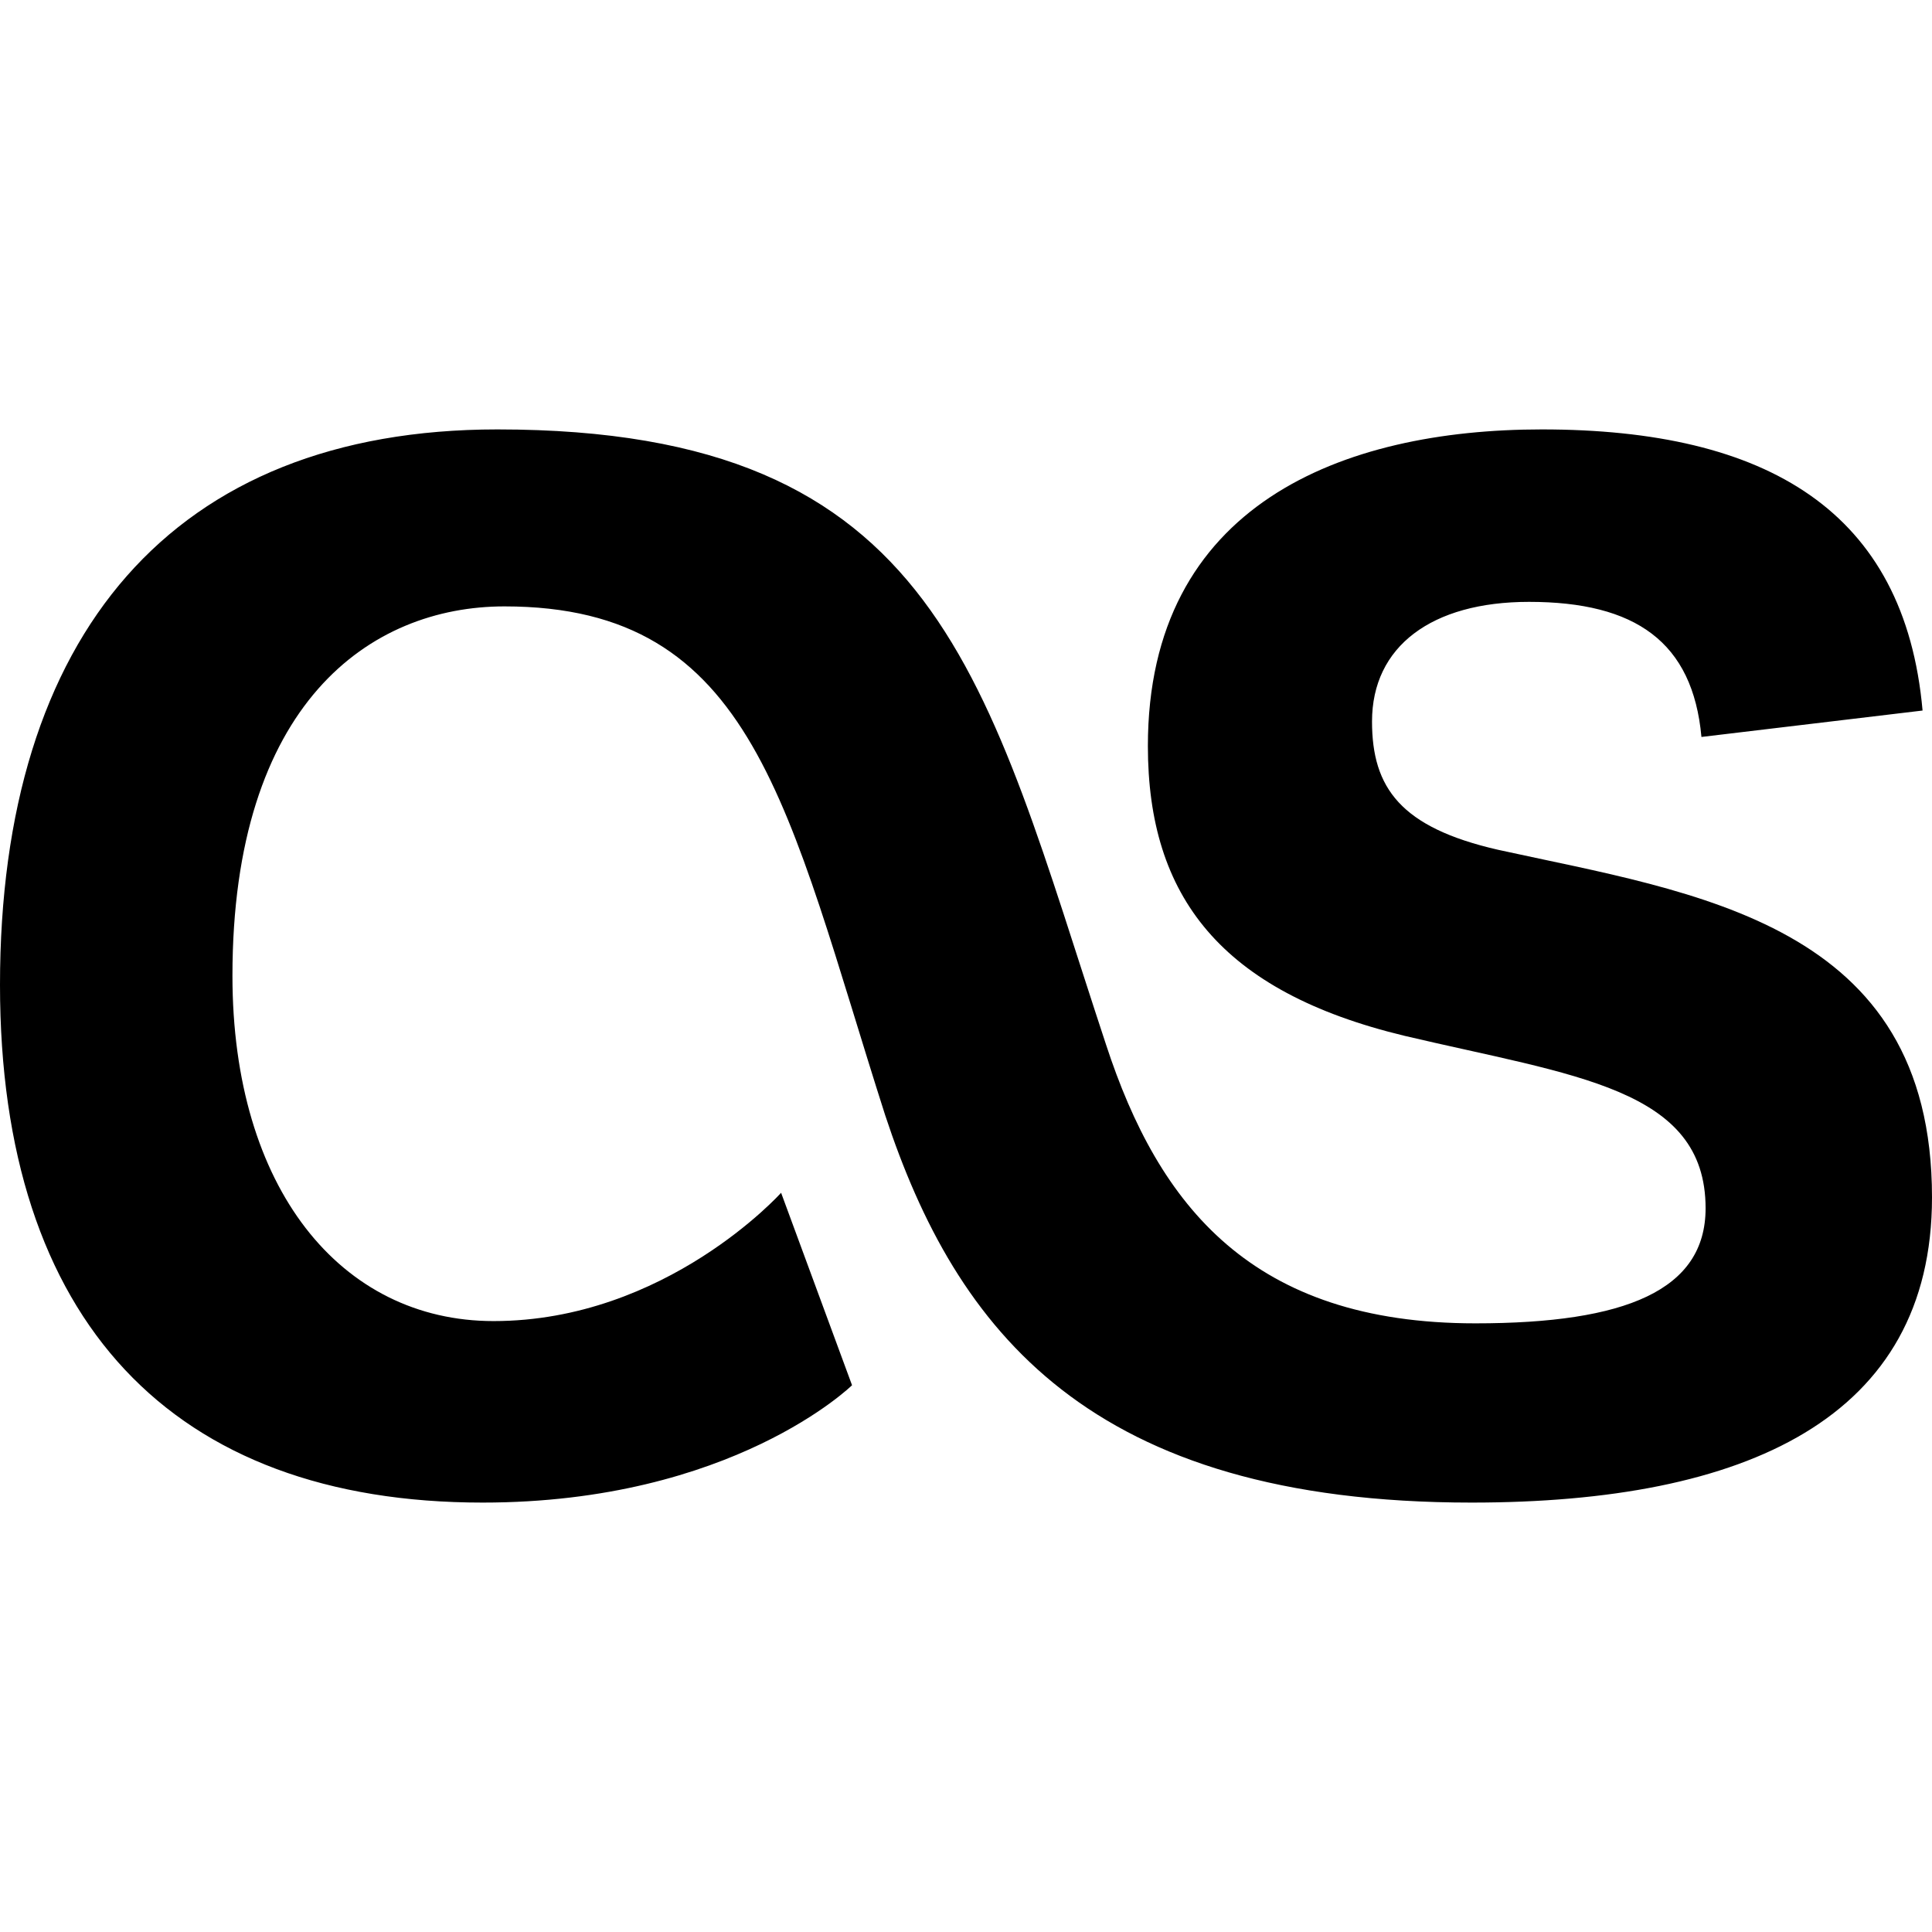
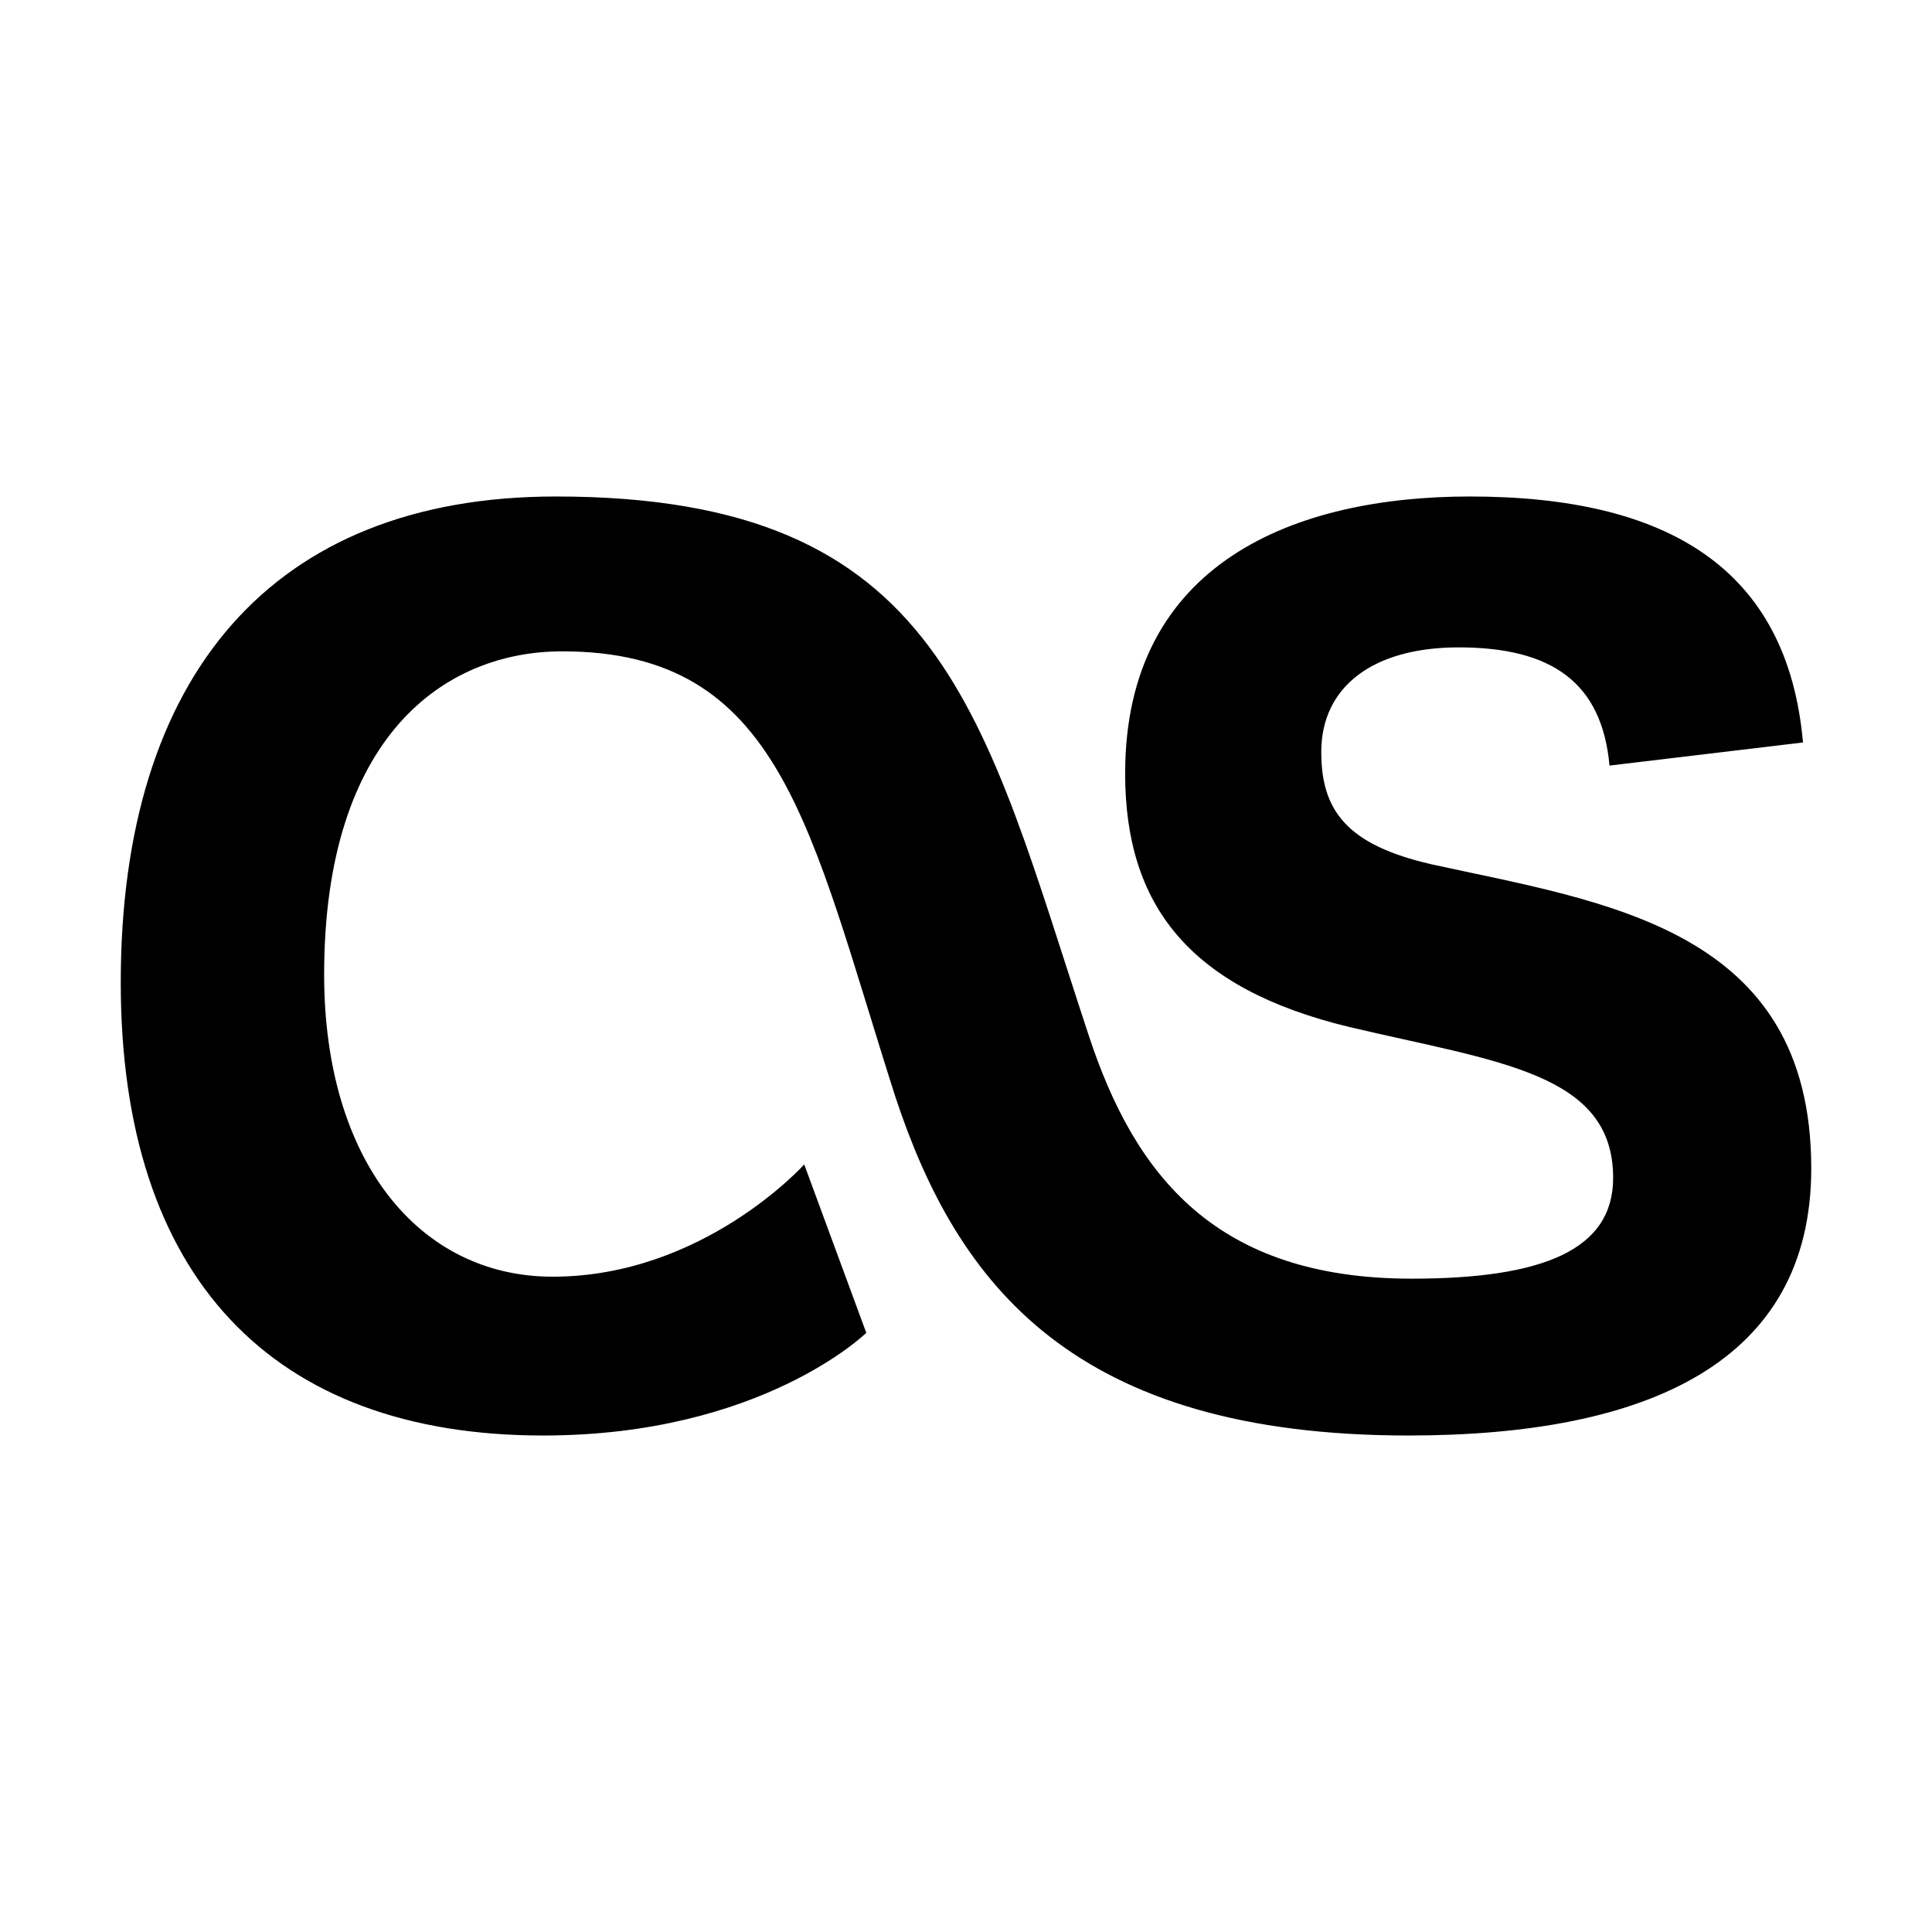
- <svg xmlns="http://www.w3.org/2000/svg" aria-hidden="true" focusable="false" data-prefix="fab" data-icon="lastfm" class="svg-inline--fa fa-lastfm fa-w-16" role="img" viewBox="0 0 512 512">
-   <path fill="currentColor" d="M225.8 367.1l-18.8-51s-30.5 34-76.2 34c-40.5 0-69.2-35.2-69.2-91.5 0-72.1 36.4-97.9 72.1-97.9 66.5 0 74.8 53.3 100.9 134.9 18.8 56.9 54 102.6 155.4 102.6 72.7 0 122-22.3 122-80.9 0-72.9-62.7-80.6-115-92.1-25.8-5.9-33.4-16.4-33.4-34 0-19.9 15.8-31.7 41.6-31.7 28.2 0 43.4 10.6 45.7 35.8l58.6-7c-4.7-52.8-41.1-74.5-100.9-74.5-52.8 0-104.4 19.9-104.4 83.9 0 39.9 19.4 65.1 68 76.8 44.9 10.6 79.8 13.8 79.8 45.7 0 21.7-21.1 30.5-61 30.5-59.2 0-83.9-31.1-97.9-73.9-32-96.8-43.6-163-161.3-163C45.7 113.8 0 168.3 0 261c0 89.1 45.7 137.2 127.9 137.2 66.2 0 97.9-31.1 97.9-31.1z" />
+ <svg xmlns="http://www.w3.org/2000/svg" aria-hidden="true" focusable="false" data-prefix="fab" data-icon="lastfm" class="svg-inline--fa fa-lastfm fa-w-16" role="img" viewBox="0 0 512 512" version="1.1" id="svg4">
+   <defs id="defs8" />
+   <path fill="currentColor" d="m 229.575,353.212 -16.45,-44.625 c 0,0 -26.687,29.75 -66.675,29.75 -35.438,0 -60.55,-30.8 -60.55,-80.063 0,-63.088 31.85,-85.662 63.088,-85.662 58.188,0 65.45,46.638 88.288,118.037 16.45,49.788 47.25,89.775 135.975,89.775 C 436.863,380.425 480,360.913 480,309.637 480,245.85 425.138,239.113 379.375,229.05 356.8,223.887 350.15,214.7 350.15,199.3 c 0,-17.412 13.825,-27.738 36.4,-27.738 24.675,0 37.975,9.275 39.987,31.325 l 51.275,-6.125 c -4.112,-46.2 -35.962,-65.188 -88.287,-65.188 -46.2,0 -91.35,17.412 -91.35,73.412 0,34.912 16.975,56.963 59.5,67.2 39.288,9.275 69.825,12.075 69.825,39.988 0,18.988 -18.462,26.687 -53.375,26.687 -51.8,0 -73.412,-27.213 -85.663,-64.662 C 260.462,189.5 250.313,131.575 147.325,131.575 71.987,131.575 32,179.263 32,260.375 c 0,77.963 39.987,120.05 111.913,120.05 57.925,0 85.662,-27.213 85.662,-27.213 z" id="path2" style="stroke-width:0.875" />
</svg>
